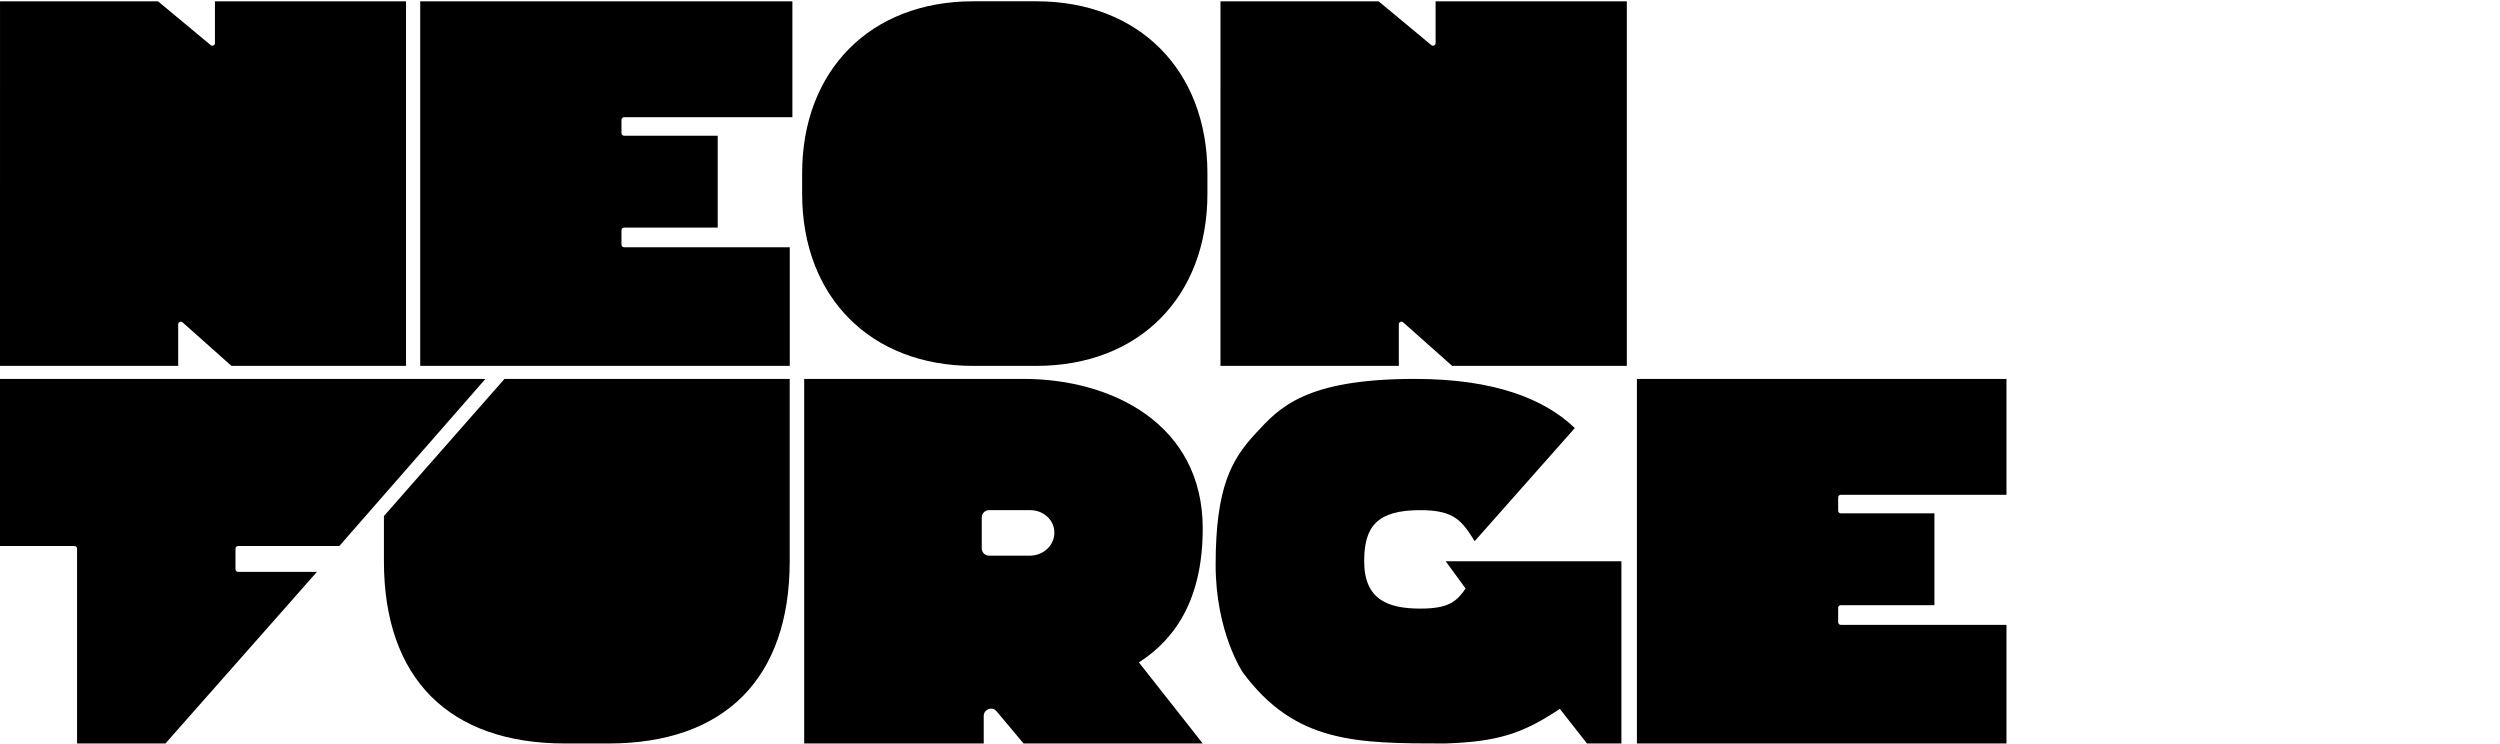
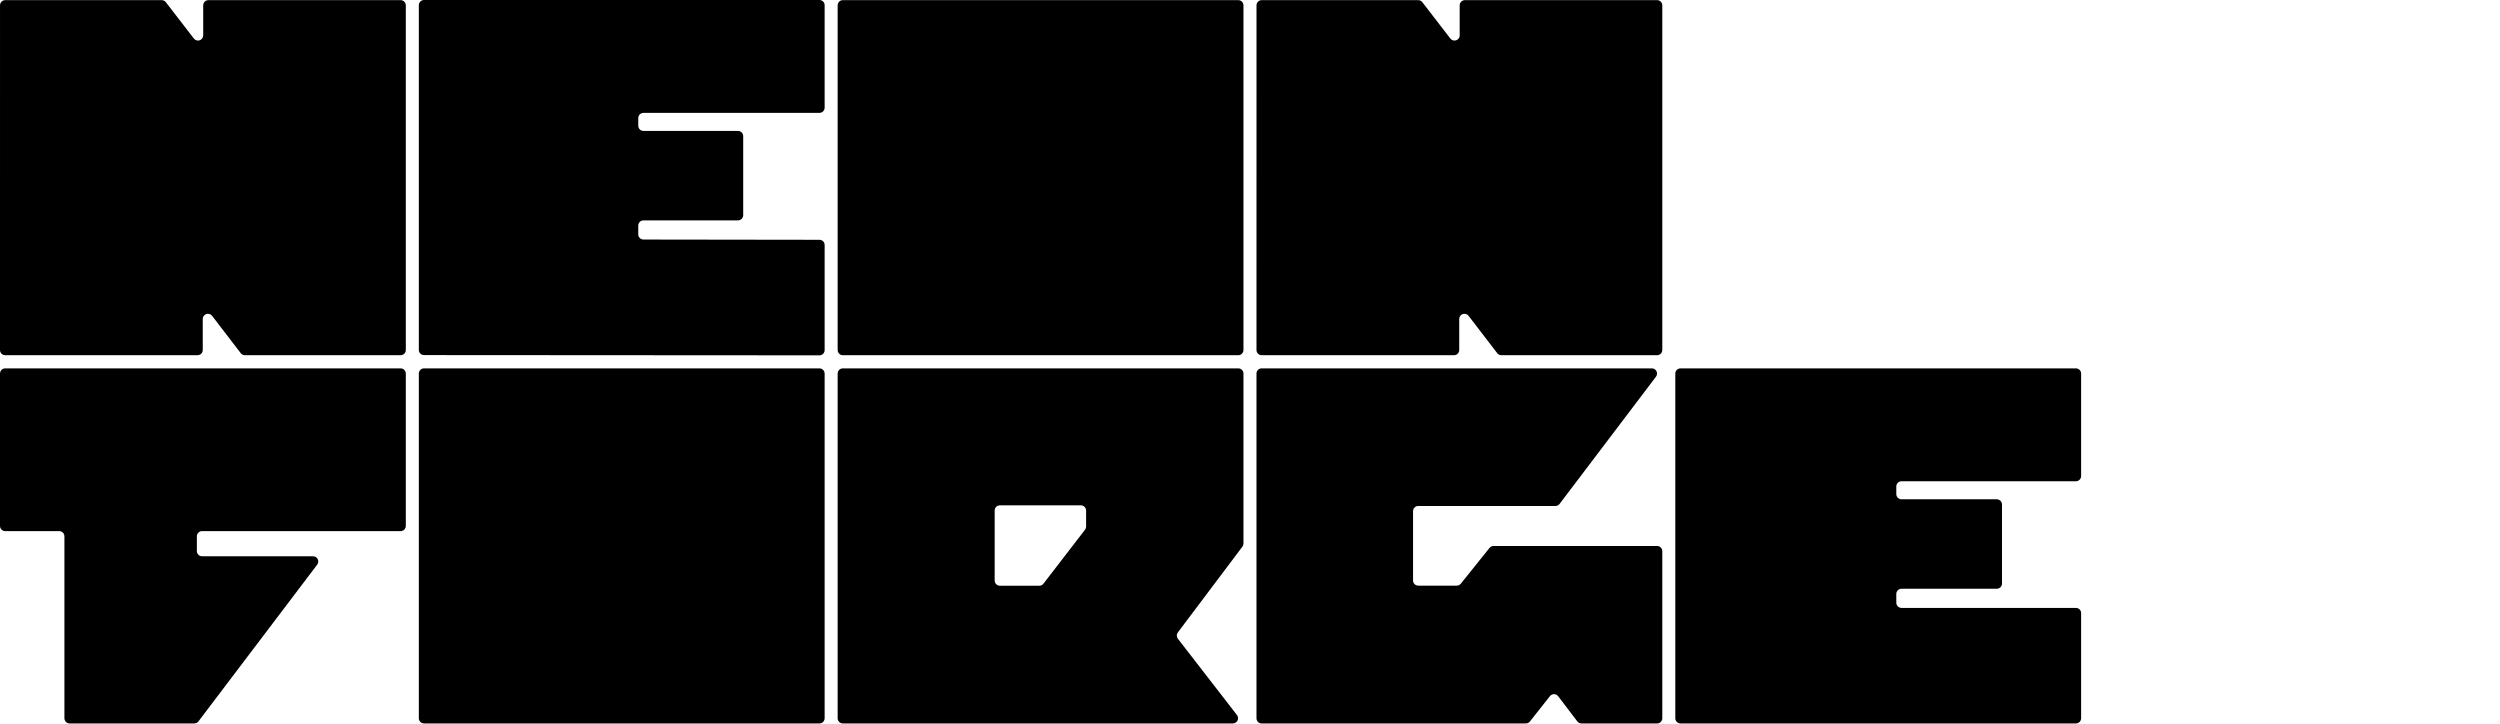
- <svg xmlns="http://www.w3.org/2000/svg" width="100%" viewBox="0 0 1920 571" fill="none">
+ <svg xmlns="http://www.w3.org/2000/svg" width="100%" viewBox="0 0 1920 556" fill="none">
  <g id="neon-forge">
+     <g id="neon">
+       <path id="n" d="M162.881 242.56C160.554 239.529 155.708 241.174 155.708 244.996L155.708 268.804C155.708 271.013 153.917 272.804 151.708 272.804L4 272.804C1.791 272.804 7.7126e-05 271.013 0 268.804L0.012 4.101C0.012 1.892 1.802 0.102 4.012 0.102H124.182C125.423 0.102 126.593 0.677 127.35 1.659L148.889 29.599C151.22 32.622 156.057 30.974 156.057 27.157V4.102C156.057 1.892 157.848 0.102 160.057 0.102H307.66C309.869 0.102 311.66 1.892 311.66 4.102V268.804C311.66 271.013 309.869 272.804 307.66 272.804L188.072 272.804C186.829 272.804 185.656 272.226 184.899 271.24L162.881 242.56Z" fill="currentColor" />
+       <path id="e" d="M629.32 0H325.66C323.451 0 321.66 1.791 321.66 4V268.705C321.66 270.913 323.449 272.704 325.657 272.705L629.317 272.902C631.527 272.904 633.32 271.113 633.32 268.902V188.159C633.32 185.952 631.533 184.162 629.326 184.159L494.179 183.968C491.972 183.965 490.184 182.175 490.184 179.968V173.253C490.184 171.044 491.975 169.253 494.184 169.253L566.782 169.253C568.991 169.253 570.782 167.462 570.782 165.253V104.553C570.782 102.344 568.991 100.553 566.782 100.553L494.184 100.553C491.975 100.553 490.184 98.763 490.184 96.553V90.691C490.184 88.482 491.975 86.691 494.184 86.691L629.32 86.691C631.529 86.691 633.32 84.9 633.32 82.691V4C633.32 1.791 631.529 0 629.32 0Z" fill="currentColor" />
+       <path id="o" fillRule="evenodd" clipRule="evenodd" d="M954.98 4.102C954.98 1.892 953.189 0.102 950.98 0.102H647.32C645.111 0.102 643.32 1.892 643.32 4.102V268.804C643.32 271.013 645.111 272.804 647.32 272.804H950.98C953.189 272.804 954.98 271.013 954.98 268.804V4.102ZM834.456 109.56C834.456 107.351 832.666 105.56 830.456 105.56H767.843C765.634 105.56 763.843 107.351 763.843 109.56V163.346C763.843 165.556 765.634 167.346 767.843 167.346H830.456C832.666 167.346 834.456 165.556 834.456 163.346V109.56Z" fill="currentColor" />
+       <path id="n_2" d="M1127.86 242.56C1125.53 239.529 1120.69 241.174 1120.69 244.996L1120.69 268.804C1120.69 271.013 1118.9 272.804 1116.69 272.804L968.98 272.804C966.771 272.804 964.98 271.013 964.98 268.804L964.992 4.101C964.992 1.892 966.782 0.102 968.992 0.102H1089.16C1090.4 0.102 1091.57 0.677 1092.33 1.659L1113.87 29.599C1116.2 32.622 1121.04 30.974 1121.04 27.157V4.102C1121.04 1.892 1122.83 0.102 1125.04 0.102H1272.64C1274.85 0.102 1276.64 1.892 1276.64 4.102V268.804C1276.64 271.013 1274.85 272.804 1272.64 272.804L1153.05 272.804C1151.81 272.804 1150.64 272.226 1149.88 271.24L1127.86 242.56Z" fill="currentColor" />
+     </g>
    <g id="forge">
-       <path id="f" d="M372.816 291L41.737 291H0V419.337L57.185 419.337C58.29 419.337 59.185 420.232 59.185 421.337V571H127.05L243.431 439.17H182.86C181.756 439.17 180.86 438.275 180.86 437.17V421.337C180.86 420.232 181.756 419.337 182.86 419.337H260.597L372.816 291Z" fill="currentColor" />
-       <path id="o" fillRule="evenodd" clipRule="evenodd" d="M433.979 291C413.846 291 387.446 291 387.446 291L294.856 396.312C294.856 396.312 294.856 416.948 294.856 431C294.856 520.88 344.662 571 433.979 571H467.369C556.686 571 606.492 520.88 606.492 431C606.492 383.42 606.492 291 606.492 291C606.492 291 509.403 291 467.369 291H433.979ZM446.202 391.8C422.278 391.8 408.937 405.332 408.937 429.6C408.937 453.868 422.278 467.4 446.202 467.4H455.146C479.07 467.4 492.411 453.868 492.411 429.6C492.411 405.332 479.07 391.8 455.146 391.8H446.202Z" fill="currentColor" />
-       <path id="r" fillRule="evenodd" clipRule="evenodd" d="M923.693 405.8C923.693 326 854.296 291 786.112 291H617.622V571L755.506 571V549.855C755.506 544.637 761.974 542.255 765.321 546.241L786.112 571L923.693 571L874.67 508.718C904.329 489.756 923.693 457.934 923.693 405.8ZM804.639 421.195C801.263 424.535 796.607 426.528 791.662 426.751H759.555C756.482 426.751 753.99 424.244 753.99 421.151V397.4C753.99 394.307 756.482 391.8 759.555 391.8H791.662C796.496 391.906 801.094 393.751 804.472 396.941C807.849 400.131 809.74 404.412 809.738 408.87C809.844 413.434 808.015 417.856 804.639 421.195Z" fill="currentColor" />
-       <path id="g" d="M1047.69 431.049C1047.69 404.4 1057.43 391.8 1090.82 391.8C1117.25 391.8 1122.81 400.2 1132.55 415.6L1209.46 328.745C1186.34 306.551 1148.08 291 1086.64 291C1001.78 291 982.299 313.4 964.213 333C946.127 352.6 933.606 373.6 933.606 433.8C933.606 485.6 954.474 516.4 954.474 516.4C994.778 570.943 1041.87 570.966 1109.89 571L1110.1 571C1149.25 569.6 1168.72 564 1197.94 544.4L1218.81 571H1245.24V431.049H1110.29L1125.6 452C1118.64 461.8 1113.07 467.4 1090.82 467.4C1065.77 467.4 1047.69 460.4 1047.69 431.049Z" fill="currentColor" />
-       <path id="e" d="M1540.97 291H1257.15V571L1540.97 571V479.885L1413.71 479.885C1412.61 479.885 1411.71 478.99 1411.71 477.885V466.782C1411.71 465.678 1412.61 464.782 1413.71 464.782L1485.63 464.782V394.244L1413.71 394.244C1412.61 394.244 1411.71 393.349 1411.71 392.244V382.011C1411.71 380.906 1412.61 380.011 1413.71 380.011L1540.97 380.011V291Z" fill="currentColor" />
-     </g>
-     <g id="neon">
-       <path id="e_2" d="M608.558 1H322.729V281L606.541 281V189.885L479.286 189.885C478.181 189.885 477.286 188.99 477.286 187.885V176.782C477.286 175.678 478.181 174.782 479.286 174.782L551.203 174.782V104.244L479.286 104.244C478.181 104.244 477.286 103.349 477.286 102.244V92.011C477.286 90.906 478.181 90.011 479.286 90.011L608.558 90.011V1Z" fill="currentColor" />
-       <path id="n" d="M140.192 247.557C138.903 246.41 136.863 247.325 136.863 249.051V281L0 281L0.012 1H121.342L161.803 34.639C163.106 35.722 165.082 34.796 165.082 33.101V1H311.821V281H177.781L140.192 247.557Z" fill="currentColor" />
-       <path id="n_2" d="M1077.62 247.554C1076.33 246.407 1074.29 247.323 1074.29 249.049V281L937.32 281L937.332 1H1058.76L1099.26 34.642C1100.56 35.724 1102.54 34.798 1102.54 33.103V1H1249.4V281H1115.25L1077.62 247.554Z" fill="currentColor" />
-       <path id="o_2" fillRule="evenodd" clipRule="evenodd" d="M747.379 0.997C668.634 0.997 616.045 53.917 616.045 133.157V148.837C616.045 228.077 668.634 280.997 747.379 280.997H795.961C874.706 280.997 927.295 228.077 927.295 148.837V133.157C927.295 53.917 874.706 0.997 795.961 0.997H747.379ZM765.061 102.906C743.636 102.906 729.328 117.305 729.328 138.864V143.131C729.328 164.69 743.636 179.089 765.061 179.089H778.279C799.704 179.089 814.012 164.69 814.012 143.131V138.864C814.012 117.305 799.704 102.906 778.279 102.906H765.061Z" fill="currentColor" />
+       <path id="f" d="M307.66 282.906L34.891 282.906H4C1.791 282.906 0 284.697 0 286.906V403.898C0 406.108 1.791 407.898 4 407.898L45.477 407.898C47.686 407.898 49.477 409.689 49.477 411.898V551.609C49.477 553.818 51.267 555.609 53.477 555.609H149.205C150.457 555.609 151.637 555.022 152.393 554.025L243.621 433.631C245.617 430.996 243.738 427.215 240.433 427.215H155.192C152.983 427.215 151.192 425.424 151.192 423.215V411.898C151.192 409.689 152.983 407.898 155.192 407.898H307.66C309.869 407.898 311.66 406.108 311.66 403.898V286.906C311.66 284.697 309.869 282.906 307.66 282.906Z" fill="currentColor" />
+       <path id="o_2" fillRule="evenodd" clipRule="evenodd" d="M633.32 286.906C633.32 284.697 631.529 282.906 629.32 282.906H325.66C323.451 282.906 321.66 284.697 321.66 286.906V551.609C321.66 553.818 323.451 555.609 325.66 555.609H629.32C631.529 555.609 633.32 553.818 633.32 551.609V286.906ZM512.797 392.364C512.797 390.155 511.006 388.364 508.797 388.364H446.183C443.974 388.364 442.183 390.155 442.183 392.364V446.151C442.183 448.36 443.974 450.151 446.183 450.151H508.797C511.006 450.151 512.797 448.36 512.797 446.151V392.364Z" fill="currentColor" />
+       <path id="r" fillRule="evenodd" clipRule="evenodd" d="M954.176 419.823C954.698 419.13 954.98 418.286 954.98 417.418V286.906C954.98 284.697 953.211 282.906 951.002 282.906C941.941 282.906 912.241 282.906 814.886 282.906H647.32C645.111 282.906 643.32 284.697 643.32 286.906V551.609C643.32 553.818 645.111 555.609 647.32 555.609L764.814 555.609H795.979L946.824 555.609C950.149 555.609 952.022 551.789 949.987 549.16L904.616 490.557C903.512 489.132 903.498 487.144 904.583 485.703L954.176 419.823ZM801.357 448.286C800.599 449.269 799.441 449.845 798.201 449.845C792.999 449.845 778.498 449.845 767.904 449.845C765.695 449.845 763.906 448.054 763.906 445.845V392.114C763.906 389.905 765.683 388.114 767.892 388.114C782.63 388.114 815.407 388.114 830.145 388.114C832.355 388.114 834.131 389.905 834.131 392.114V404.381C834.131 405.264 833.839 406.122 833.3 406.822L801.357 448.286Z" fill="currentColor" />
+       <path id="g" d="M1089.22 388.583H1155.74H1194.58C1195.83 388.583 1197.01 387.996 1197.76 386.998L1271.78 289.321C1273.77 286.687 1271.95 282.905 1268.64 282.905H1118.03H968.936C966.726 282.905 964.98 284.663 964.98 286.872V421.984V551.636C964.98 553.846 966.721 555.609 968.931 555.609C991.958 555.603 1109.97 555.579 1171.89 555.607C1173.12 555.607 1174.23 555.047 1174.99 554.085L1190.34 534.638C1191.96 532.586 1195.08 532.614 1196.66 534.694L1211.38 554.03C1212.14 555.024 1213.31 555.608 1214.56 555.608H1272.64C1274.85 555.608 1276.64 553.817 1276.64 551.608V423.305C1276.64 421.096 1274.85 419.305 1272.64 419.305H1147.07C1145.86 419.305 1144.71 419.855 1143.95 420.801L1121.9 448.279C1121.14 449.225 1119.99 449.776 1118.78 449.776H1089.22C1087.01 449.776 1085.22 447.985 1085.22 445.776V392.583C1085.22 390.374 1087.01 388.583 1089.22 388.583Z" fill="currentColor" />
+       <path id="e_2" d="M1594.3 282.906H1290.64C1288.43 282.906 1286.64 284.697 1286.64 286.906V551.609C1286.64 553.818 1288.43 555.609 1290.64 555.609L1594.3 555.609C1596.51 555.609 1598.3 553.818 1598.3 551.609V470.868C1598.3 468.659 1596.51 466.868 1594.3 466.868L1460.36 466.868C1458.15 466.868 1456.36 465.078 1456.36 462.868V456.16C1456.36 453.95 1458.15 452.16 1460.36 452.16L1533.53 452.159C1535.74 452.159 1537.53 450.369 1537.53 448.159V387.46C1537.53 385.25 1535.74 383.46 1533.53 383.46L1460.36 383.46C1458.15 383.46 1456.36 381.669 1456.36 379.46V373.597C1456.36 371.388 1458.15 369.597 1460.36 369.597L1594.3 369.597C1596.51 369.597 1598.3 367.807 1598.3 365.597V286.906C1598.3 284.697 1596.51 282.906 1594.3 282.906Z" fill="currentColor" />
    </g>
  </g>
</svg>
